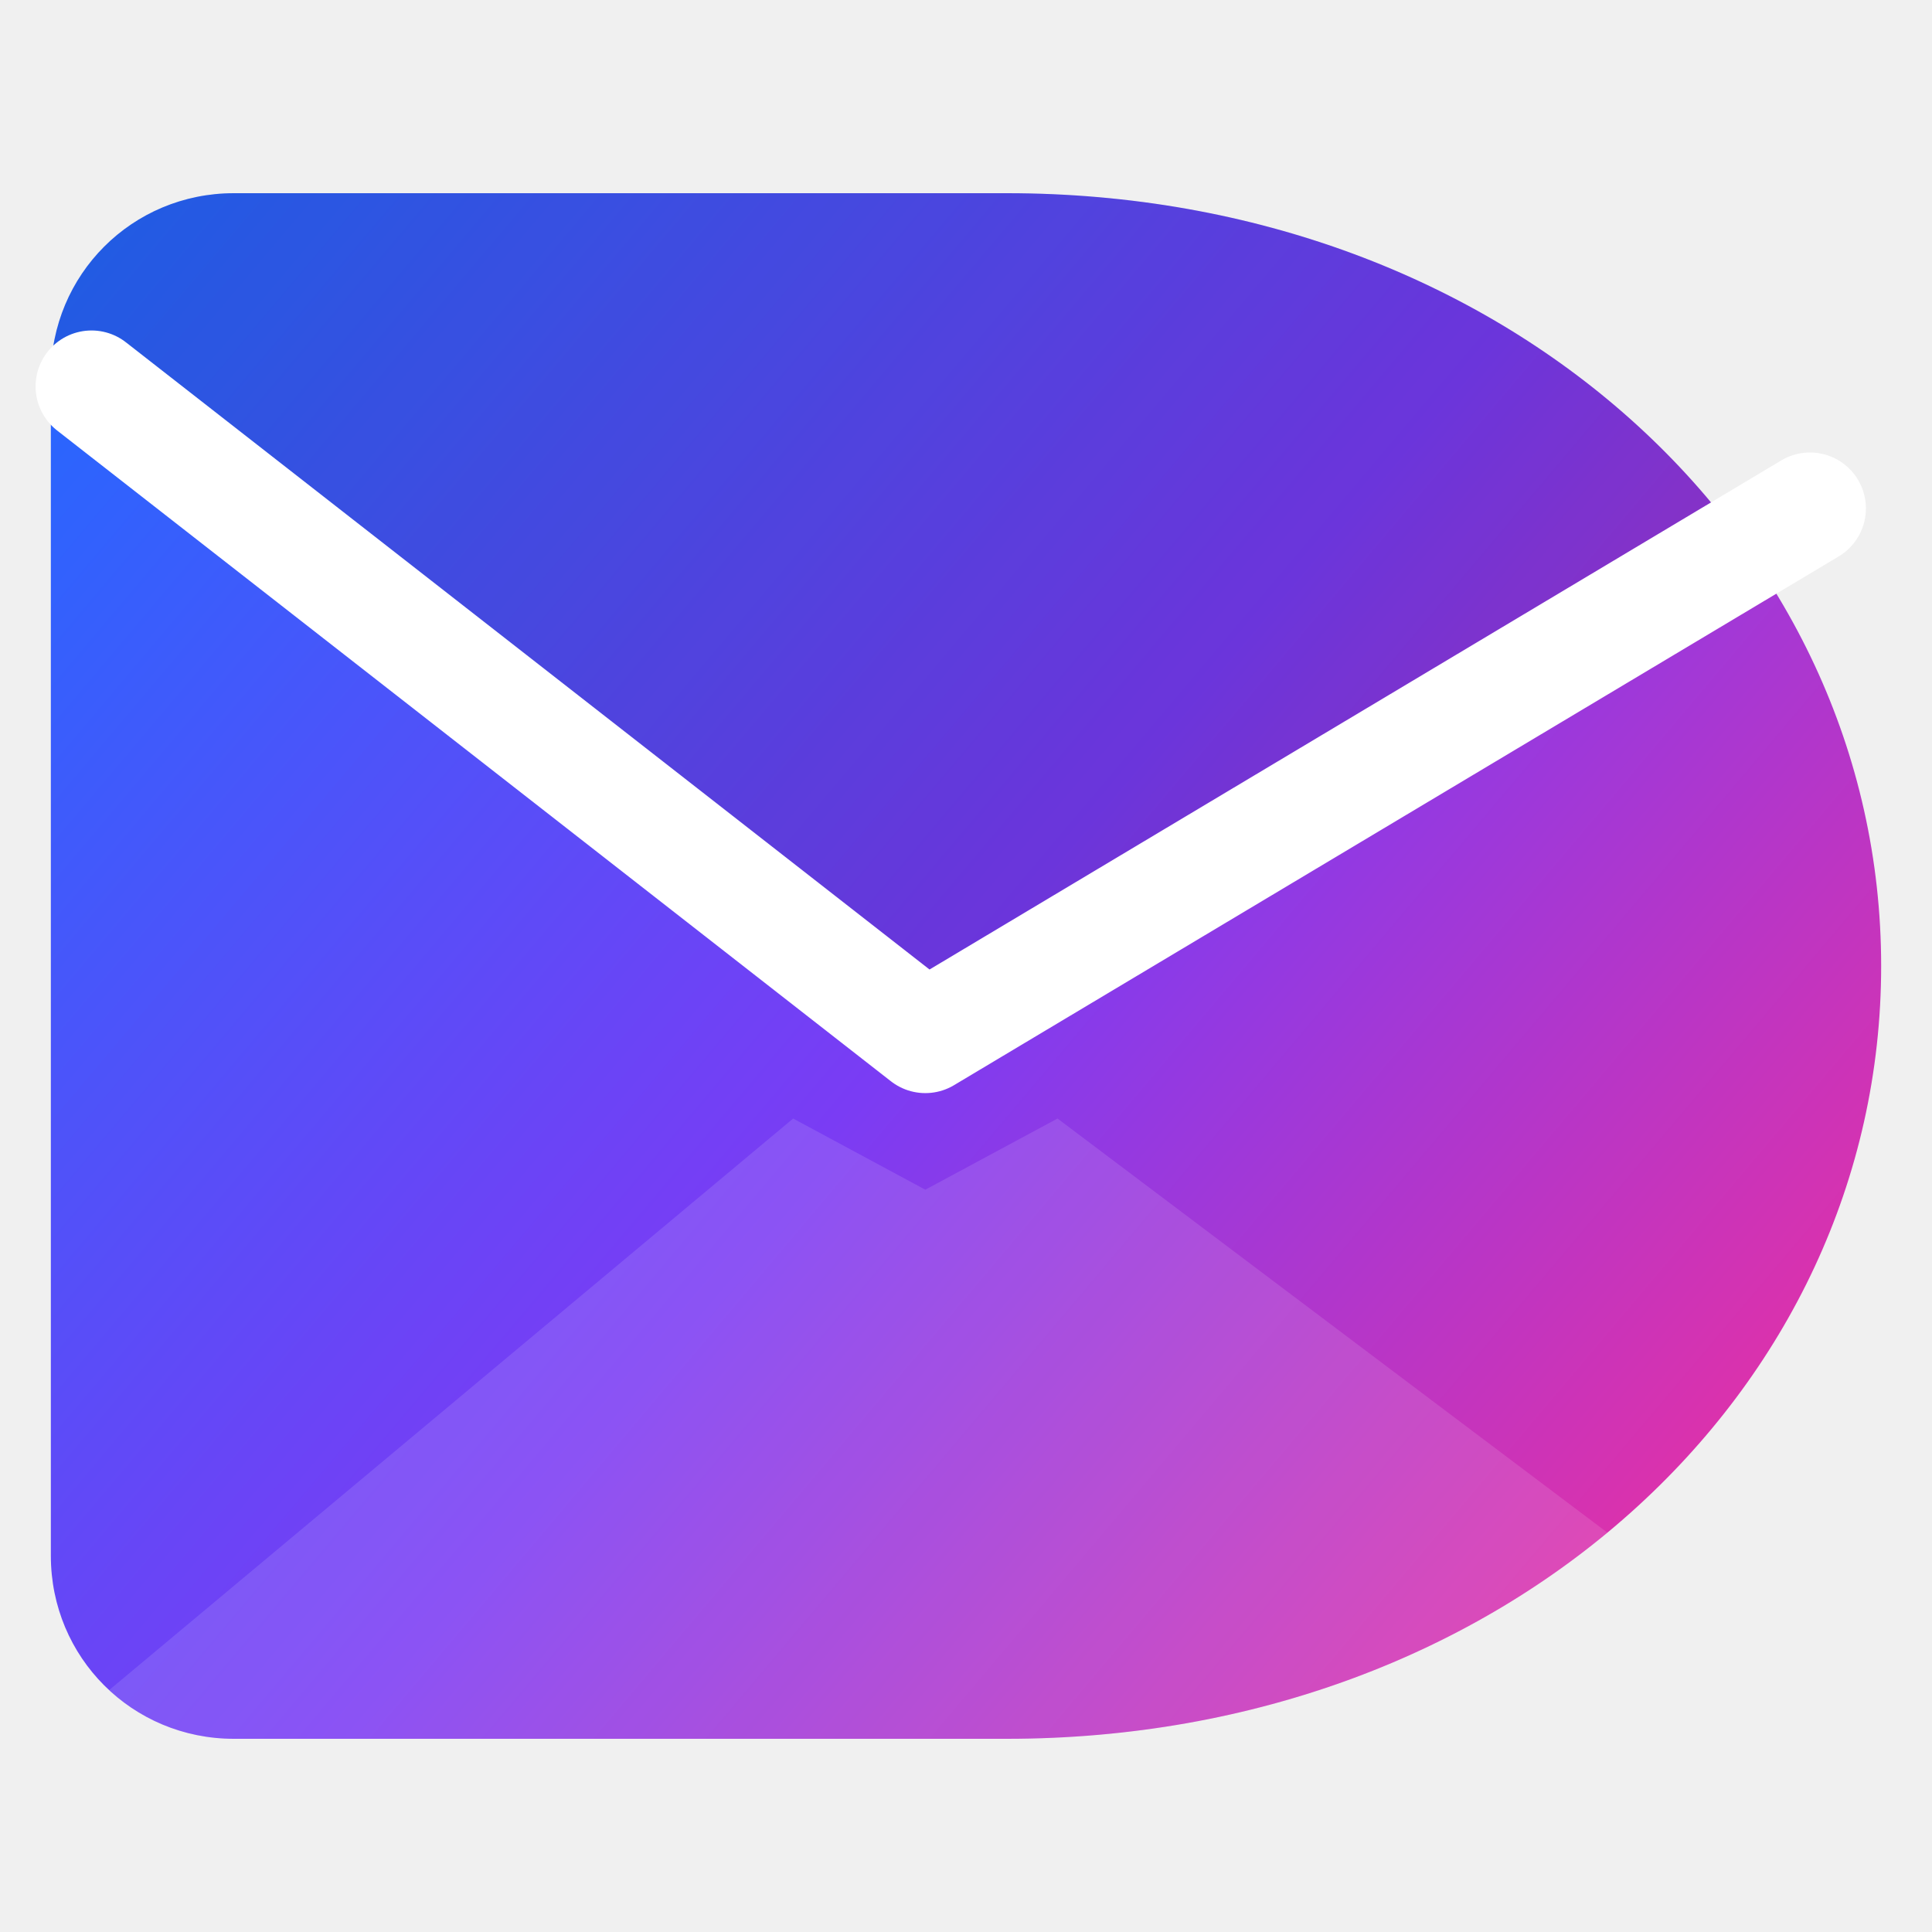
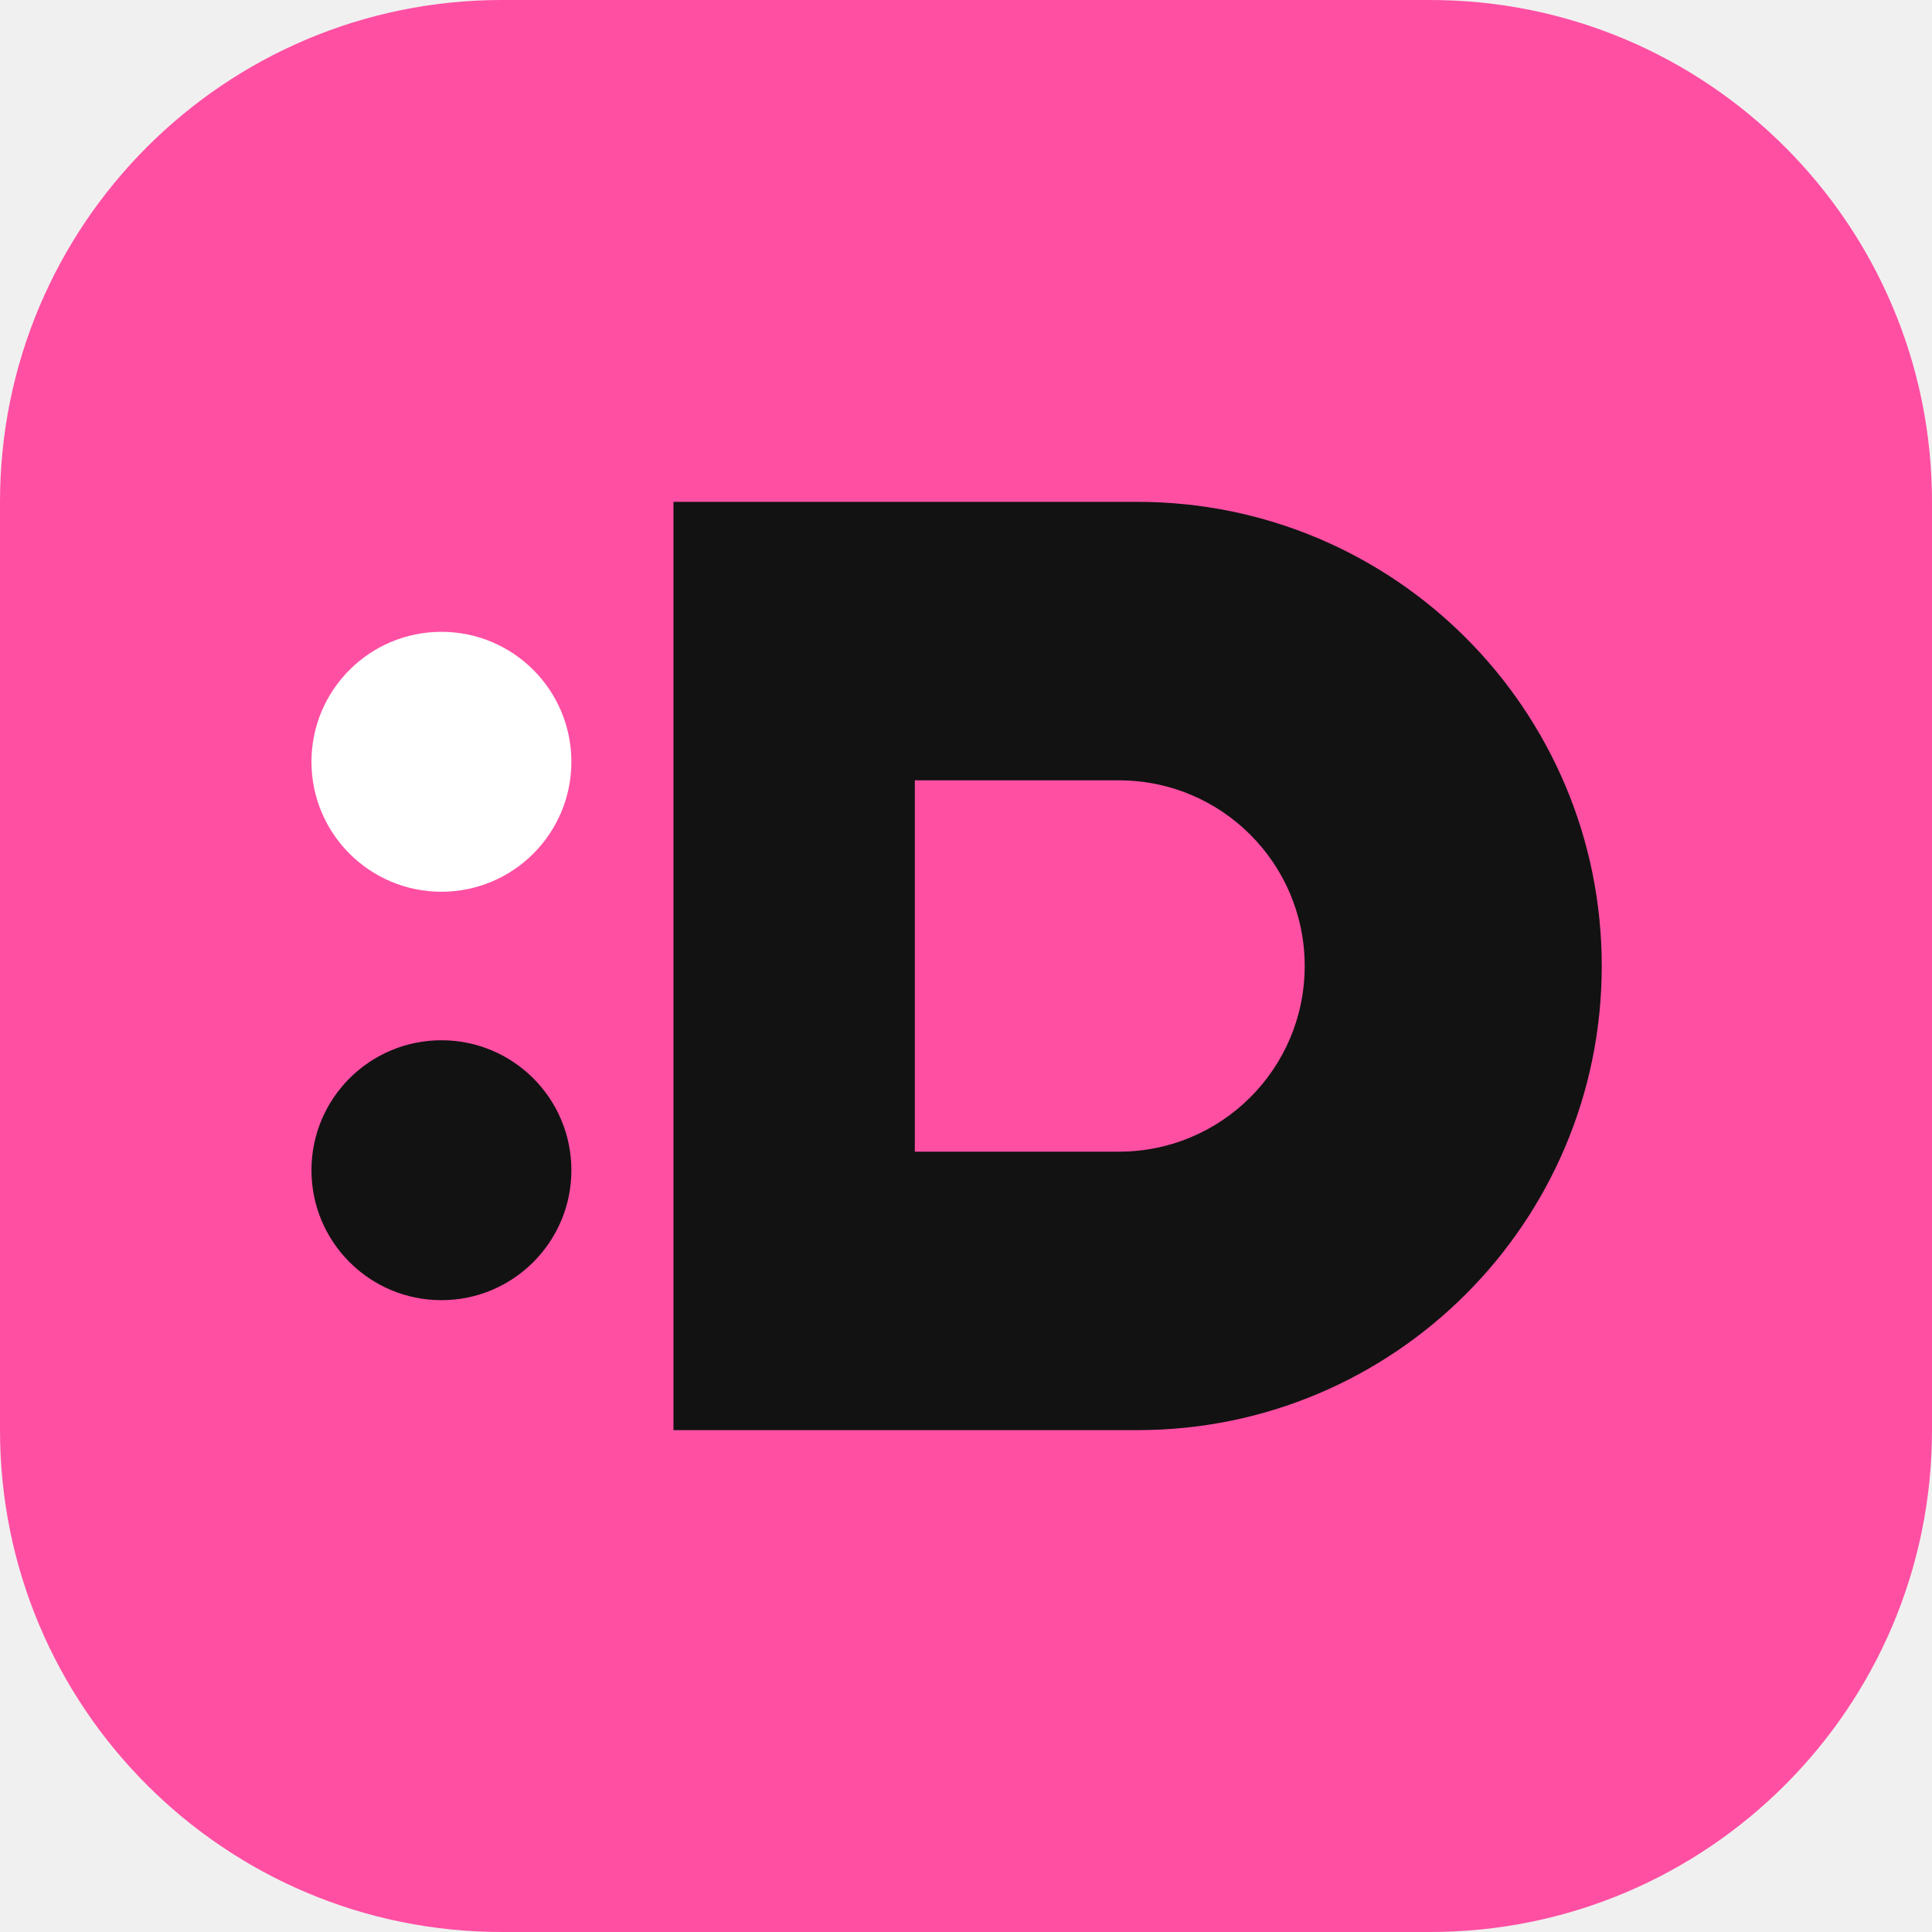
- <svg xmlns="http://www.w3.org/2000/svg" viewBox="74 66 380 380">
-   <defs>
-     <linearGradient id="dmG" x1="84" y1="104" x2="444" y2="408" gradientUnits="userSpaceOnUse">
-       <stop offset="0" stop-color="#1F6BFF" />
-       <stop offset=".5" stop-color="#7A3CF4" />
-       <stop offset="1" stop-color="#FF2E92" />
-     </linearGradient>
-     <clipPath id="dmC">
-       <path d="M84 140C84 120 100 104 120 104H272C370 104 444 172 444 256S370 408 272 408H120C100 408 84 392 84 372Z" />
-     </clipPath>
-   </defs>
-   <path d="M84 140C84 120 100 104 120 104H272C370 104 444 172 444 256S370 408 272 408H120C100 408 84 392 84 372Z" fill="url(#dmG)" />
-   <g clip-path="url(#dmC)">
-     <path d="M84 408L230 286L256 300L282 286L444 408Z" fill="#fff" opacity=".12" />
-     <path d="M84 104H444V160L256 272L84 140Z" fill="#0B0A3A" opacity=".14" />
+ <svg xmlns="http://www.w3.org/2000/svg" viewBox="0 0 512 512" role="img" aria-label="mail icon">
+   <rect width="512" height="512" rx="133" fill="#FF4FA3" />
+   <g transform="translate(85 133) scale(2.46)">
+     <circle cx="13" cy="28" r="14" fill="#FFFFFF" />
+     <circle cx="13" cy="72" r="14" fill="#121212" />
+     <path fill-rule="evenodd" d="M38 0H88A50 50 0 0 1 88 100H38Z M64 30H86A20 20 0 0 1 86 70H64Z" fill="#121212" />
  </g>
-   <path d="M92 142L256 270L430 166" fill="none" stroke="#fff" stroke-width="22" stroke-linecap="round" stroke-linejoin="round" />
</svg>
